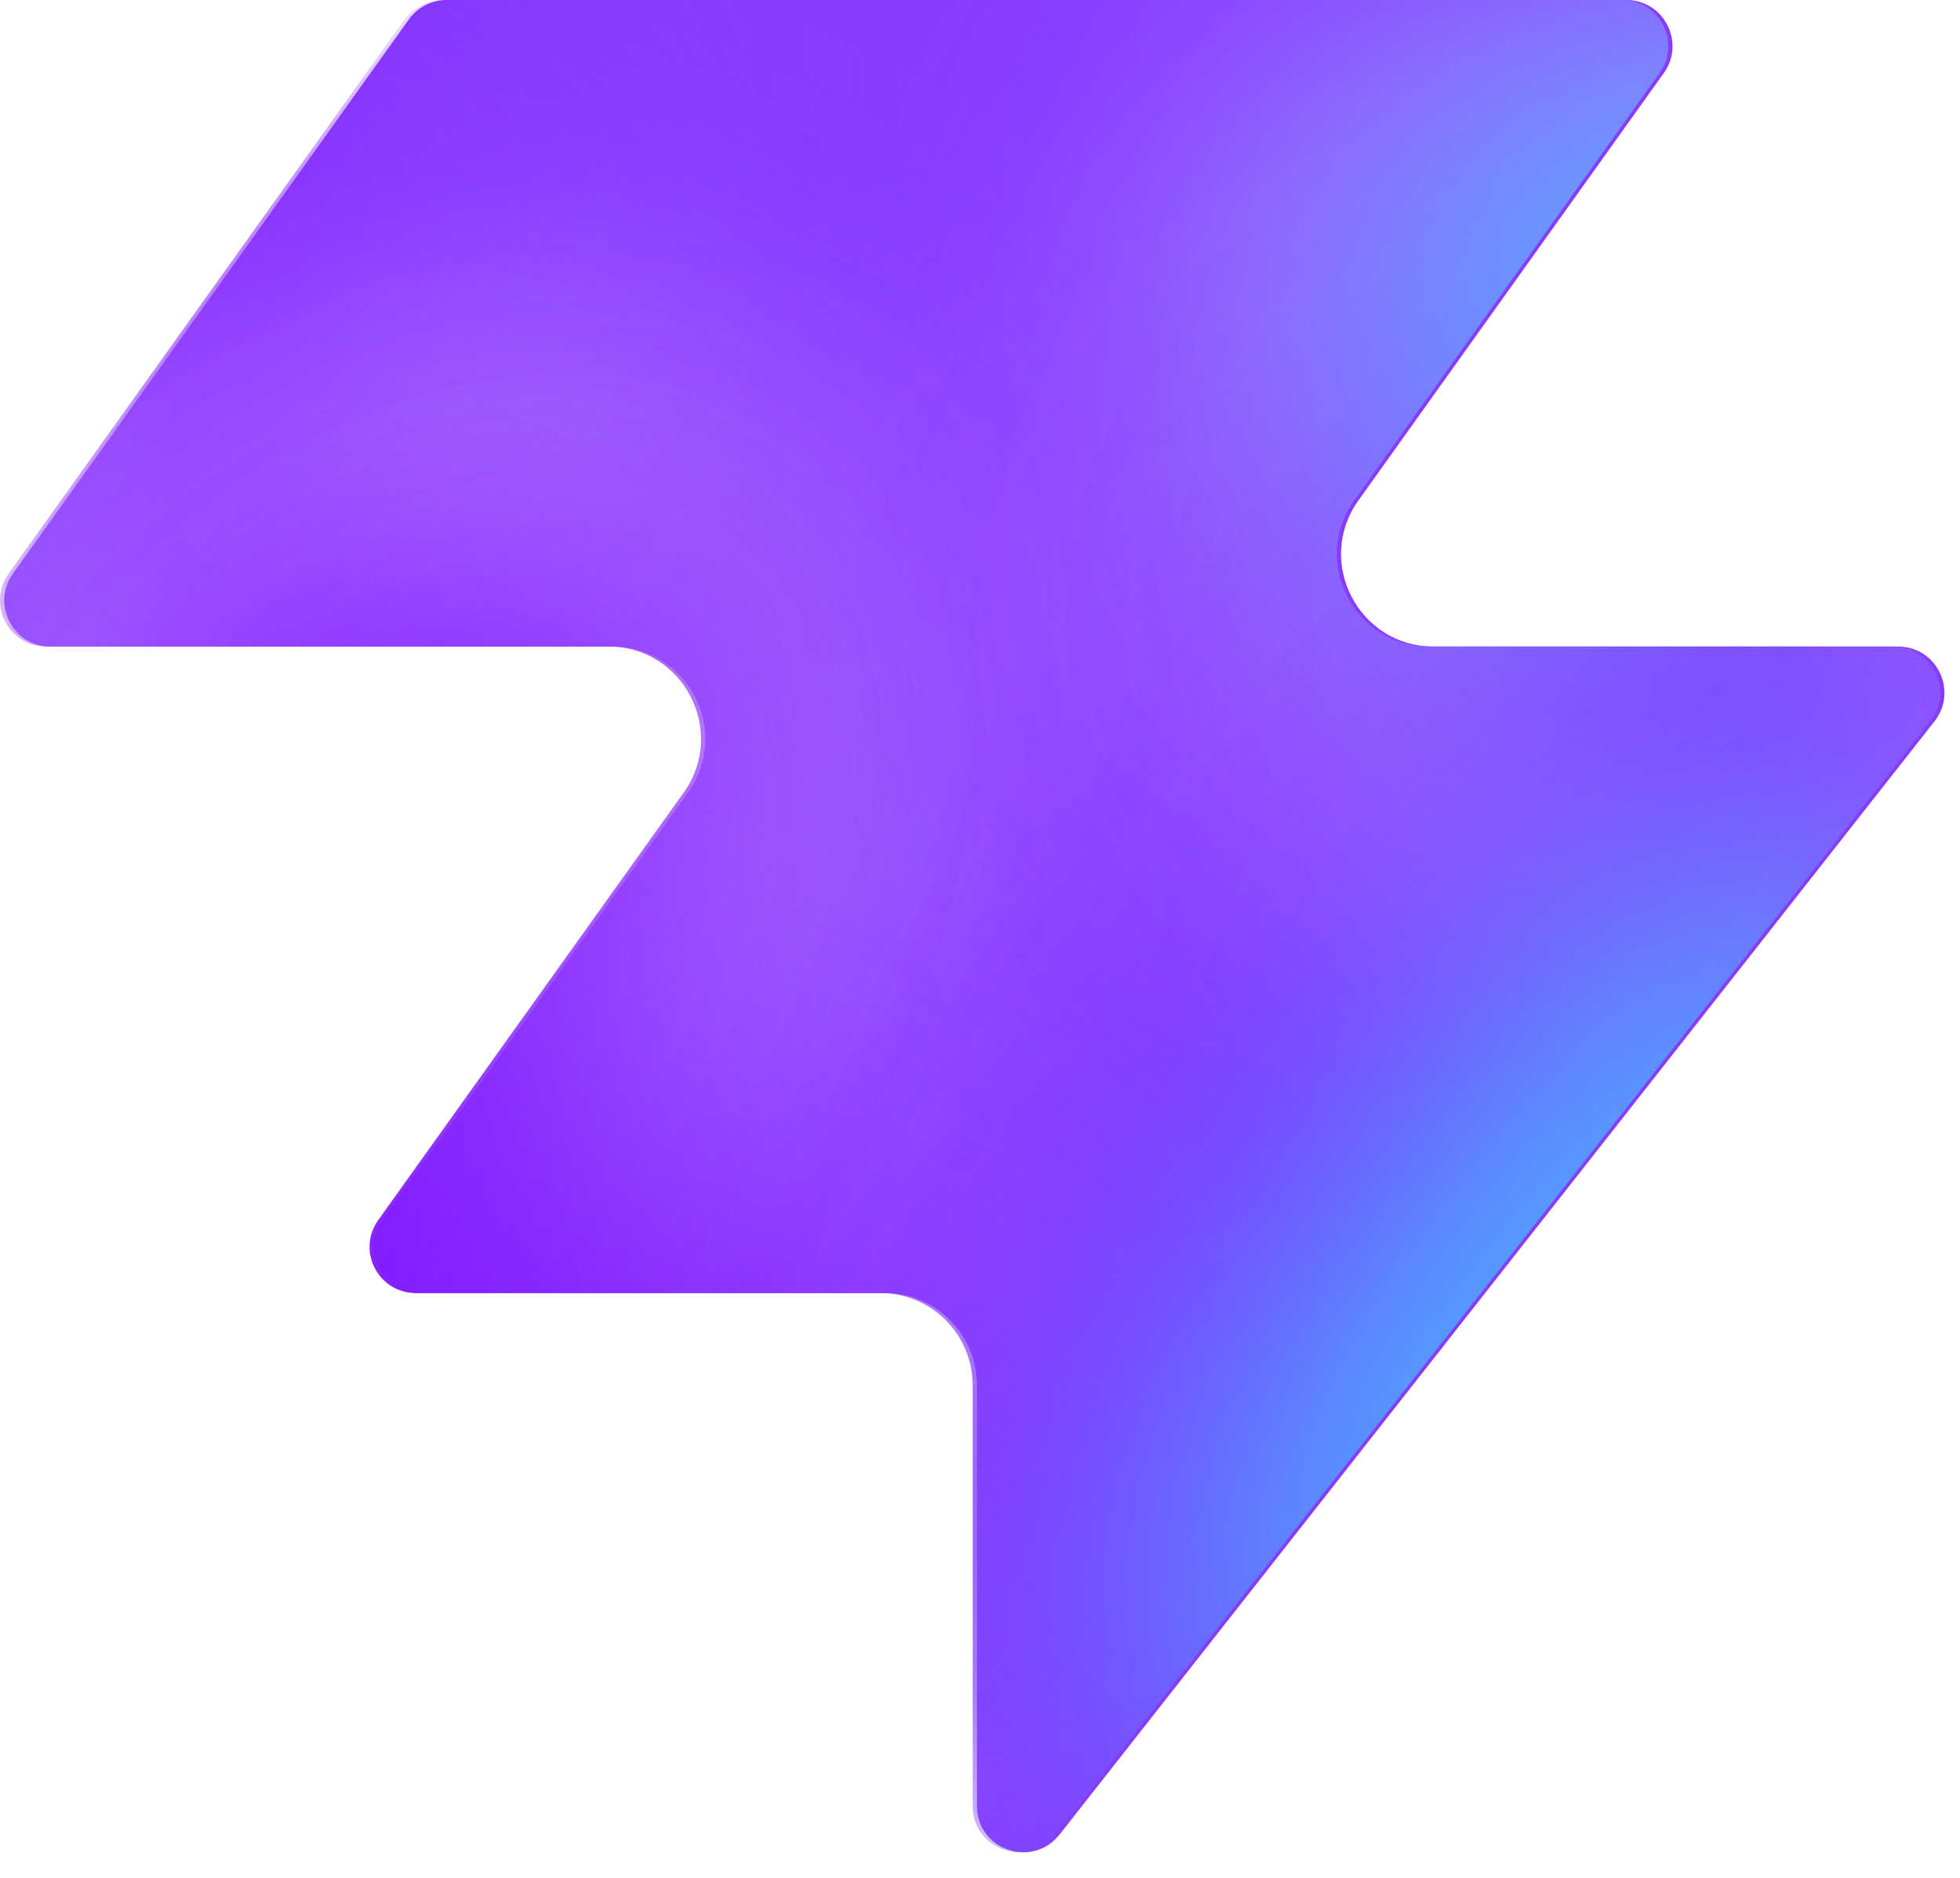
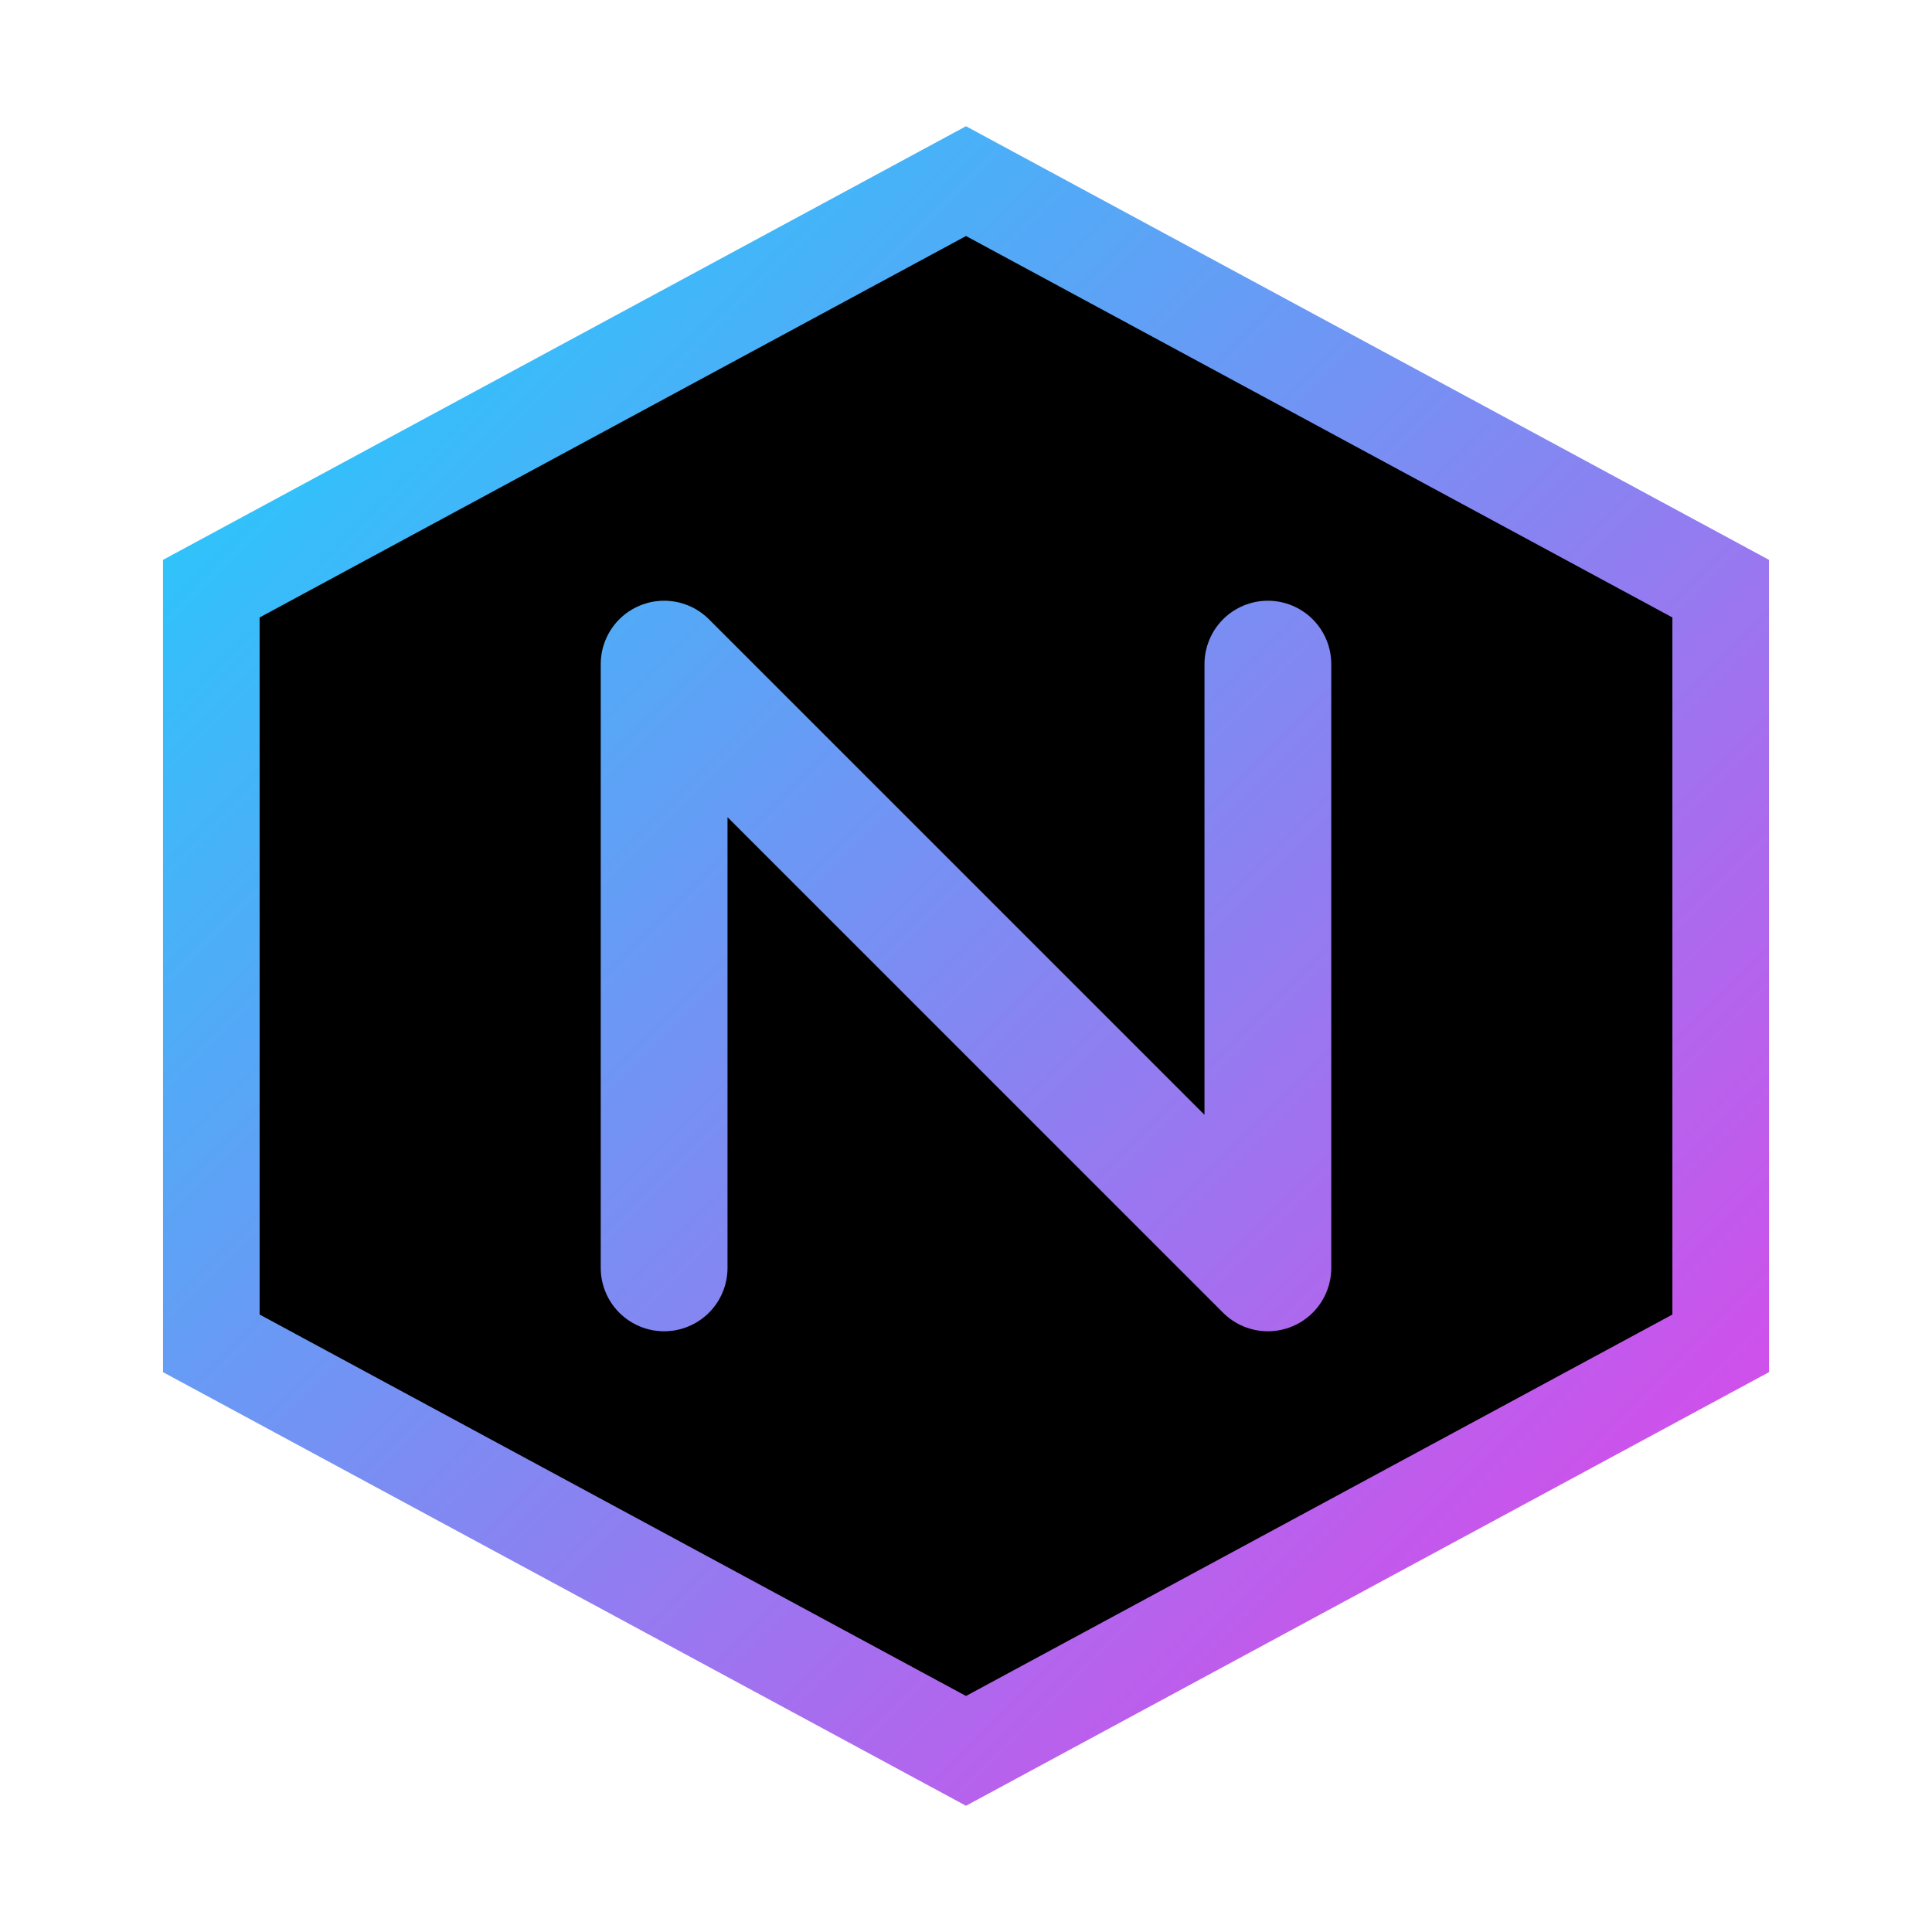
- <svg xmlns="http://www.w3.org/2000/svg" width="48" height="46" fill="none" viewBox="0 0 48 46">
-   <path fill="#863bff" d="M25.946 44.938c-.664.845-2.021.375-2.021-.698V33.937a2.26 2.26 0 0 0-2.262-2.262H10.287c-.92 0-1.456-1.04-.92-1.788l7.48-10.471c1.07-1.497 0-3.578-1.842-3.578H1.237c-.92 0-1.456-1.04-.92-1.788L10.013.474c.214-.297.556-.474.92-.474h28.894c.92 0 1.456 1.04.92 1.788l-7.48 10.471c-1.07 1.498 0 3.579 1.842 3.579h11.377c.943 0 1.473 1.088.89 1.83L25.947 44.94z" style="fill:#863bff;fill:color(display-p3 .525 .23 1);fill-opacity:1" />
-   <mask id="a" width="48" height="46" x="0" y="0" maskUnits="userSpaceOnUse" style="mask-type:alpha">
-     <path fill="#000" d="M25.842 44.938c-.664.844-2.021.375-2.021-.698V33.937a2.26 2.26 0 0 0-2.262-2.262H10.183c-.92 0-1.456-1.04-.92-1.788l7.48-10.471c1.07-1.498 0-3.579-1.842-3.579H1.133c-.92 0-1.456-1.04-.92-1.787L9.91.473c.214-.297.556-.474.92-.474h28.894c.92 0 1.456 1.04.92 1.788l-7.48 10.471c-1.07 1.498 0 3.578 1.842 3.578h11.377c.943 0 1.473 1.088.89 1.832L25.843 44.94z" style="fill:#000;fill-opacity:1" />
-   </mask>
-   <g mask="url(#a)">
-     <g filter="url(#b)">
-       <ellipse cx="5.508" cy="14.704" fill="#ede6ff" rx="5.508" ry="14.704" style="fill:#ede6ff;fill:color(display-p3 .927 .903 1);fill-opacity:1" transform="matrix(.00324 1 1 -.00324 -4.47 31.516)" />
-     </g>
-     <g filter="url(#c)">
-       <ellipse cx="10.399" cy="29.851" fill="#ede6ff" rx="10.399" ry="29.851" style="fill:#ede6ff;fill:color(display-p3 .927 .903 1);fill-opacity:1" transform="matrix(.00324 1 1 -.00324 -39.328 7.883)" />
-     </g>
-     <g filter="url(#d)">
-       <ellipse cx="5.508" cy="30.487" fill="#7e14ff" rx="5.508" ry="30.487" style="fill:#7e14ff;fill:color(display-p3 .492 .077 1);fill-opacity:1" transform="rotate(89.814 -25.913 -14.639)scale(1 -1)" />
-     </g>
-     <g filter="url(#e)">
-       <ellipse cx="5.508" cy="30.599" fill="#7e14ff" rx="5.508" ry="30.599" style="fill:#7e14ff;fill:color(display-p3 .492 .077 1);fill-opacity:1" transform="rotate(89.814 -32.644 -3.334)scale(1 -1)" />
-     </g>
-     <g filter="url(#f)">
-       <ellipse cx="5.508" cy="30.599" fill="#7e14ff" rx="5.508" ry="30.599" style="fill:#7e14ff;fill:color(display-p3 .492 .077 1);fill-opacity:1" transform="matrix(.00324 1 1 -.00324 -34.34 30.47)" />
-     </g>
-     <g filter="url(#g)">
-       <ellipse cx="14.072" cy="22.078" fill="#ede6ff" rx="14.072" ry="22.078" style="fill:#ede6ff;fill:color(display-p3 .927 .903 1);fill-opacity:1" transform="rotate(93.35 24.506 48.493)scale(-1 1)" />
-     </g>
-     <g filter="url(#h)">
-       <ellipse cx="3.47" cy="21.501" fill="#7e14ff" rx="3.47" ry="21.501" style="fill:#7e14ff;fill:color(display-p3 .492 .077 1);fill-opacity:1" transform="rotate(89.009 28.708 47.59)scale(-1 1)" />
-     </g>
-     <g filter="url(#i)">
-       <ellipse cx="3.47" cy="21.501" fill="#7e14ff" rx="3.47" ry="21.501" style="fill:#7e14ff;fill:color(display-p3 .492 .077 1);fill-opacity:1" transform="rotate(89.009 28.708 47.59)scale(-1 1)" />
-     </g>
-     <g filter="url(#j)">
-       <ellipse cx=".387" cy="8.972" fill="#7e14ff" rx="4.407" ry="29.108" style="fill:#7e14ff;fill:color(display-p3 .492 .077 1);fill-opacity:1" transform="rotate(39.51 .387 8.972)" />
-     </g>
-     <g filter="url(#k)">
-       <ellipse cx="47.523" cy="-6.092" fill="#7e14ff" rx="4.407" ry="29.108" style="fill:#7e14ff;fill:color(display-p3 .492 .077 1);fill-opacity:1" transform="rotate(37.892 47.523 -6.092)" />
-     </g>
-     <g filter="url(#l)">
-       <ellipse cx="41.412" cy="6.333" fill="#47bfff" rx="5.971" ry="9.665" style="fill:#47bfff;fill:color(display-p3 .28 .748 1);fill-opacity:1" transform="rotate(37.892 41.412 6.333)" />
-     </g>
-     <g filter="url(#m)">
-       <ellipse cx="-1.879" cy="38.332" fill="#7e14ff" rx="4.407" ry="29.108" style="fill:#7e14ff;fill:color(display-p3 .492 .077 1);fill-opacity:1" transform="rotate(37.892 -1.88 38.332)" />
-     </g>
-     <g filter="url(#n)">
-       <ellipse cx="-1.879" cy="38.332" fill="#7e14ff" rx="4.407" ry="29.108" style="fill:#7e14ff;fill:color(display-p3 .492 .077 1);fill-opacity:1" transform="rotate(37.892 -1.88 38.332)" />
-     </g>
-     <g filter="url(#o)">
-       <ellipse cx="35.651" cy="29.907" fill="#7e14ff" rx="4.407" ry="29.108" style="fill:#7e14ff;fill:color(display-p3 .492 .077 1);fill-opacity:1" transform="rotate(37.892 35.651 29.907)" />
-     </g>
-     <g filter="url(#p)">
-       <ellipse cx="38.418" cy="32.4" fill="#47bfff" rx="5.971" ry="15.297" style="fill:#47bfff;fill:color(display-p3 .28 .748 1);fill-opacity:1" transform="rotate(37.892 38.418 32.4)" />
-     </g>
-   </g>
+ <svg xmlns="http://www.w3.org/2000/svg" viewBox="0 0 32 32">
  <defs>
-     <filter id="b" width="60.045" height="41.654" x="-19.77" y="16.149" color-interpolation-filters="sRGB" filterUnits="userSpaceOnUse">
-       <feFlood flood-opacity="0" result="BackgroundImageFix" />
-       <feBlend in="SourceGraphic" in2="BackgroundImageFix" result="shape" />
-       <feGaussianBlur result="effect1_foregroundBlur_2002_17158" stdDeviation="7.659" />
-     </filter>
-     <filter id="c" width="90.34" height="51.437" x="-54.613" y="-7.533" color-interpolation-filters="sRGB" filterUnits="userSpaceOnUse">
-       <feFlood flood-opacity="0" result="BackgroundImageFix" />
-       <feBlend in="SourceGraphic" in2="BackgroundImageFix" result="shape" />
-       <feGaussianBlur result="effect1_foregroundBlur_2002_17158" stdDeviation="7.659" />
-     </filter>
-     <filter id="d" width="79.355" height="29.4" x="-49.64" y="2.03" color-interpolation-filters="sRGB" filterUnits="userSpaceOnUse">
-       <feFlood flood-opacity="0" result="BackgroundImageFix" />
-       <feBlend in="SourceGraphic" in2="BackgroundImageFix" result="shape" />
-       <feGaussianBlur result="effect1_foregroundBlur_2002_17158" stdDeviation="4.596" />
-     </filter>
-     <filter id="e" width="79.579" height="29.4" x="-45.045" y="20.029" color-interpolation-filters="sRGB" filterUnits="userSpaceOnUse">
-       <feFlood flood-opacity="0" result="BackgroundImageFix" />
-       <feBlend in="SourceGraphic" in2="BackgroundImageFix" result="shape" />
-       <feGaussianBlur result="effect1_foregroundBlur_2002_17158" stdDeviation="4.596" />
-     </filter>
-     <filter id="f" width="79.579" height="29.4" x="-43.513" y="21.178" color-interpolation-filters="sRGB" filterUnits="userSpaceOnUse">
-       <feFlood flood-opacity="0" result="BackgroundImageFix" />
-       <feBlend in="SourceGraphic" in2="BackgroundImageFix" result="shape" />
-       <feGaussianBlur result="effect1_foregroundBlur_2002_17158" stdDeviation="4.596" />
-     </filter>
-     <filter id="g" width="74.749" height="58.852" x="15.756" y="-17.901" color-interpolation-filters="sRGB" filterUnits="userSpaceOnUse">
-       <feFlood flood-opacity="0" result="BackgroundImageFix" />
-       <feBlend in="SourceGraphic" in2="BackgroundImageFix" result="shape" />
-       <feGaussianBlur result="effect1_foregroundBlur_2002_17158" stdDeviation="7.659" />
-     </filter>
-     <filter id="h" width="61.377" height="25.362" x="23.548" y="2.284" color-interpolation-filters="sRGB" filterUnits="userSpaceOnUse">
-       <feFlood flood-opacity="0" result="BackgroundImageFix" />
-       <feBlend in="SourceGraphic" in2="BackgroundImageFix" result="shape" />
-       <feGaussianBlur result="effect1_foregroundBlur_2002_17158" stdDeviation="4.596" />
-     </filter>
-     <filter id="i" width="61.377" height="25.362" x="23.548" y="2.284" color-interpolation-filters="sRGB" filterUnits="userSpaceOnUse">
-       <feFlood flood-opacity="0" result="BackgroundImageFix" />
-       <feBlend in="SourceGraphic" in2="BackgroundImageFix" result="shape" />
-       <feGaussianBlur result="effect1_foregroundBlur_2002_17158" stdDeviation="4.596" />
-     </filter>
-     <filter id="j" width="56.045" height="63.649" x="-27.636" y="-22.853" color-interpolation-filters="sRGB" filterUnits="userSpaceOnUse">
-       <feFlood flood-opacity="0" result="BackgroundImageFix" />
-       <feBlend in="SourceGraphic" in2="BackgroundImageFix" result="shape" />
-       <feGaussianBlur result="effect1_foregroundBlur_2002_17158" stdDeviation="4.596" />
-     </filter>
-     <filter id="k" width="54.814" height="64.646" x="20.116" y="-38.415" color-interpolation-filters="sRGB" filterUnits="userSpaceOnUse">
-       <feFlood flood-opacity="0" result="BackgroundImageFix" />
-       <feBlend in="SourceGraphic" in2="BackgroundImageFix" result="shape" />
-       <feGaussianBlur result="effect1_foregroundBlur_2002_17158" stdDeviation="4.596" />
-     </filter>
-     <filter id="l" width="33.541" height="35.313" x="24.641" y="-11.323" color-interpolation-filters="sRGB" filterUnits="userSpaceOnUse">
-       <feFlood flood-opacity="0" result="BackgroundImageFix" />
-       <feBlend in="SourceGraphic" in2="BackgroundImageFix" result="shape" />
-       <feGaussianBlur result="effect1_foregroundBlur_2002_17158" stdDeviation="4.596" />
-     </filter>
-     <filter id="m" width="54.814" height="64.646" x="-29.286" y="6.009" color-interpolation-filters="sRGB" filterUnits="userSpaceOnUse">
-       <feFlood flood-opacity="0" result="BackgroundImageFix" />
-       <feBlend in="SourceGraphic" in2="BackgroundImageFix" result="shape" />
-       <feGaussianBlur result="effect1_foregroundBlur_2002_17158" stdDeviation="4.596" />
-     </filter>
-     <filter id="n" width="54.814" height="64.646" x="-29.286" y="6.009" color-interpolation-filters="sRGB" filterUnits="userSpaceOnUse">
-       <feFlood flood-opacity="0" result="BackgroundImageFix" />
-       <feBlend in="SourceGraphic" in2="BackgroundImageFix" result="shape" />
-       <feGaussianBlur result="effect1_foregroundBlur_2002_17158" stdDeviation="4.596" />
-     </filter>
-     <filter id="o" width="54.814" height="64.646" x="8.244" y="-2.416" color-interpolation-filters="sRGB" filterUnits="userSpaceOnUse">
-       <feFlood flood-opacity="0" result="BackgroundImageFix" />
-       <feBlend in="SourceGraphic" in2="BackgroundImageFix" result="shape" />
-       <feGaussianBlur result="effect1_foregroundBlur_2002_17158" stdDeviation="4.596" />
-     </filter>
-     <filter id="p" width="39.409" height="43.623" x="18.713" y="10.588" color-interpolation-filters="sRGB" filterUnits="userSpaceOnUse">
-       <feFlood flood-opacity="0" result="BackgroundImageFix" />
-       <feBlend in="SourceGraphic" in2="BackgroundImageFix" result="shape" />
-       <feGaussianBlur result="effect1_foregroundBlur_2002_17158" stdDeviation="4.596" />
-     </filter>
+     <linearGradient id="g" x1="0" y1="0" x2="32" y2="32" gradientUnits="userSpaceOnUse">
+       <stop offset="0" stop-color="#00e5ff" />
+       <stop offset="1" stop-color="#ff2ee6" />
+     </linearGradient>
  </defs>
+   <path d="M16 3 28.5 9.75v12.5L16 29 3.5 22.25V9.75Z" stroke="url(#g)" stroke-width="1.6" />
+   <path d="M11 21V11l10 10V11" stroke="url(#g)" stroke-width="2.1" stroke-linecap="round" stroke-linejoin="round" />
</svg>
